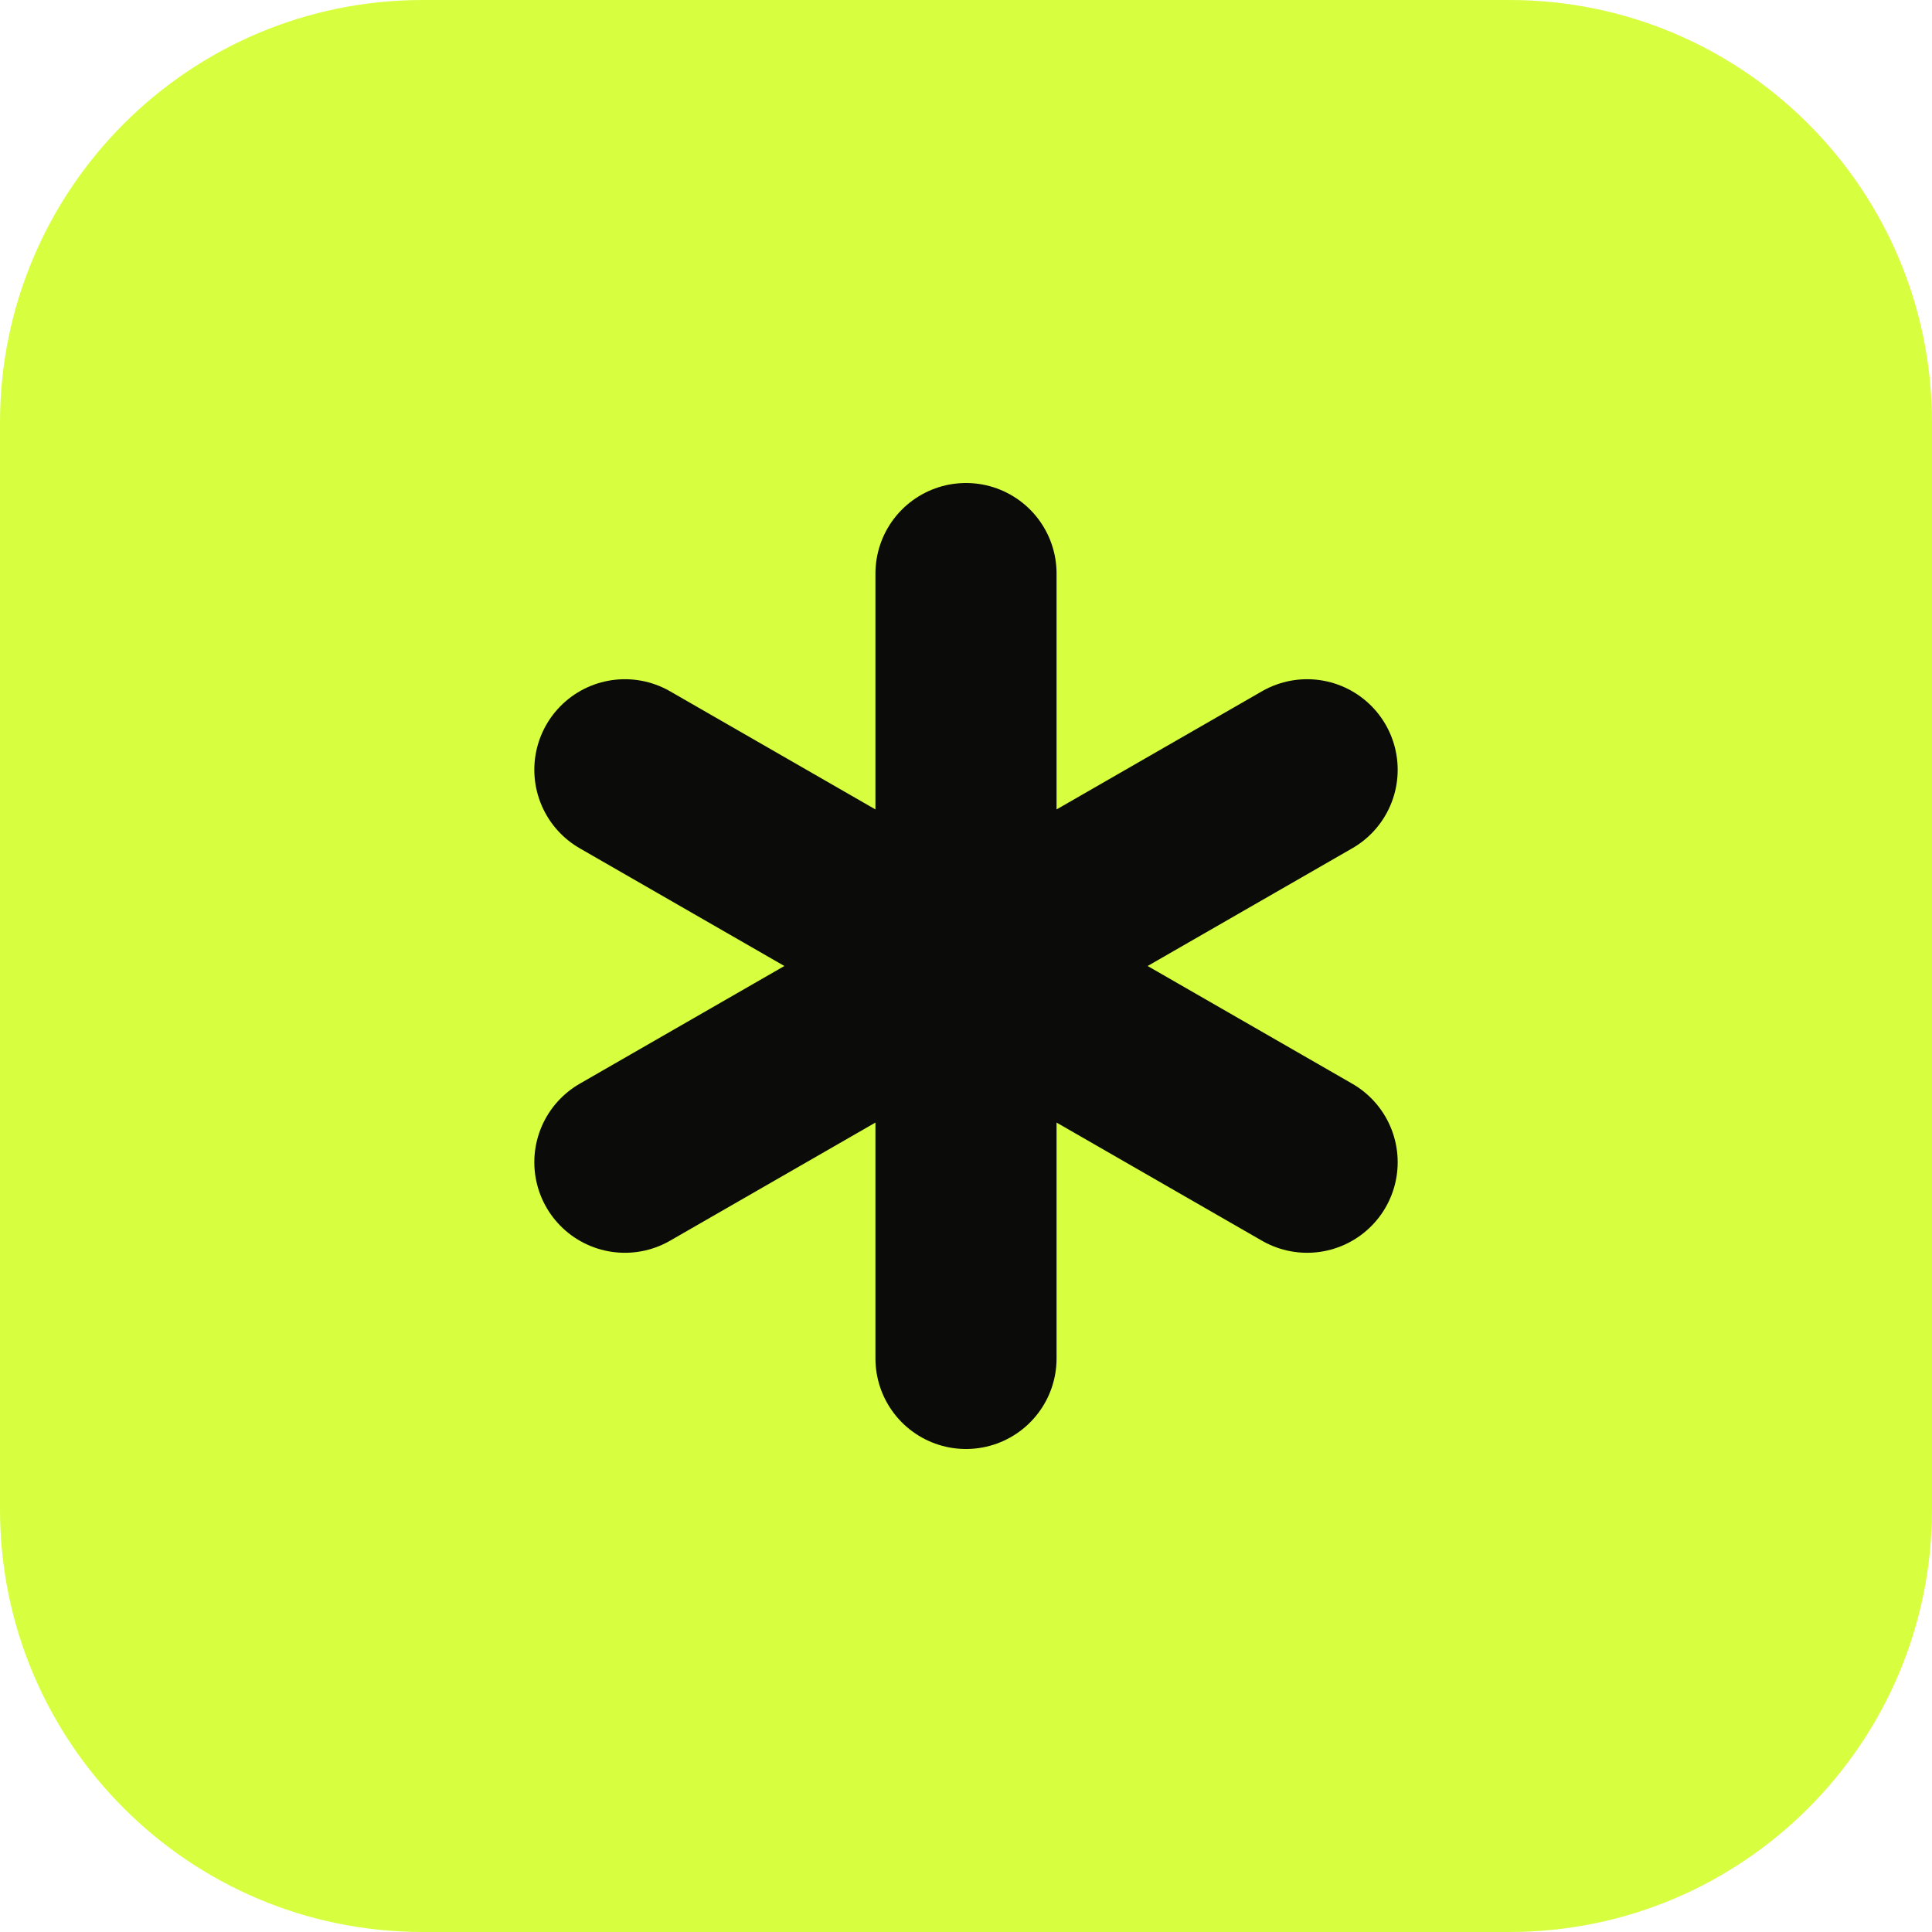
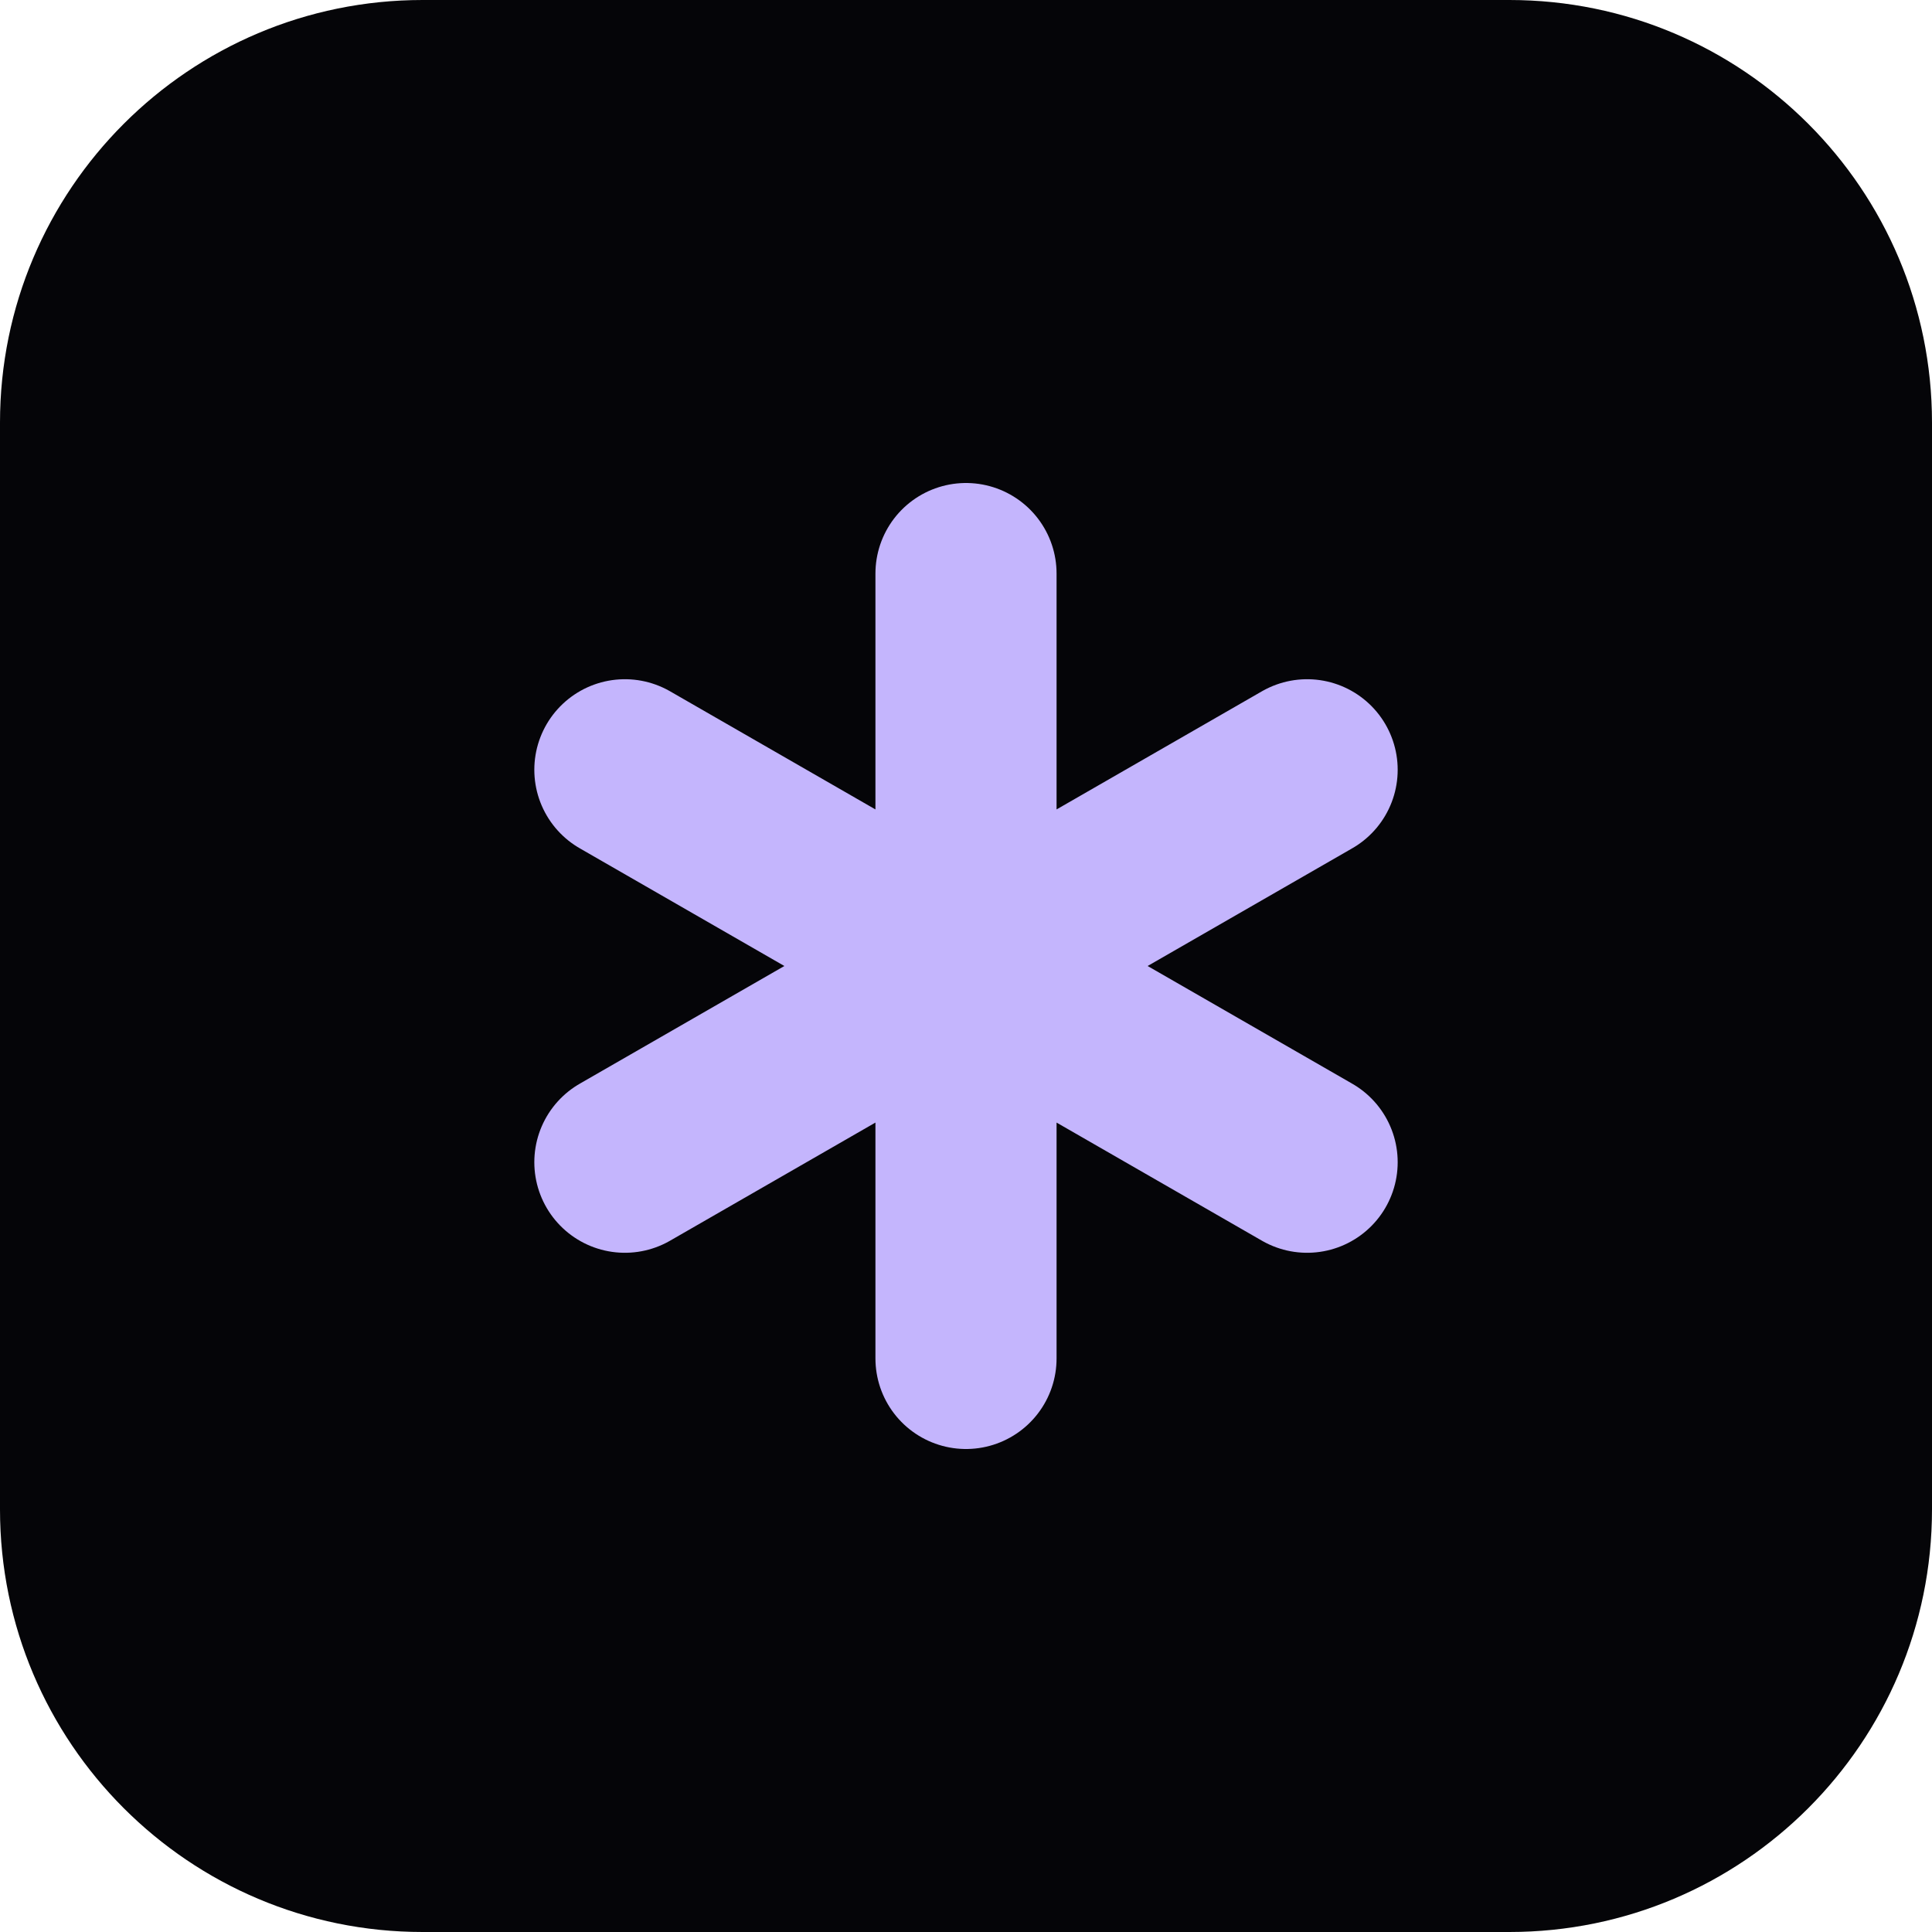
<svg xmlns="http://www.w3.org/2000/svg" viewBox="0 0 64 64">
-   <rect width="64" height="64" rx="14" fill="#d7ff3f" />
-   <path d="M32 19v26M20.7 25.5l22.6 13M20.7 38.5l22.6-13" fill="none" stroke="#0b0b0a" stroke-linecap="round" stroke-width="6" />
+   <rect width="64" height="64" rx="14" fill="#050508" />
+   <path d="M32 19v26M20.7 25.5l22.6 13M20.7 38.5l22.6-13" fill="none" stroke="#c4b5fd" stroke-linecap="round" stroke-width="6" />
</svg>
